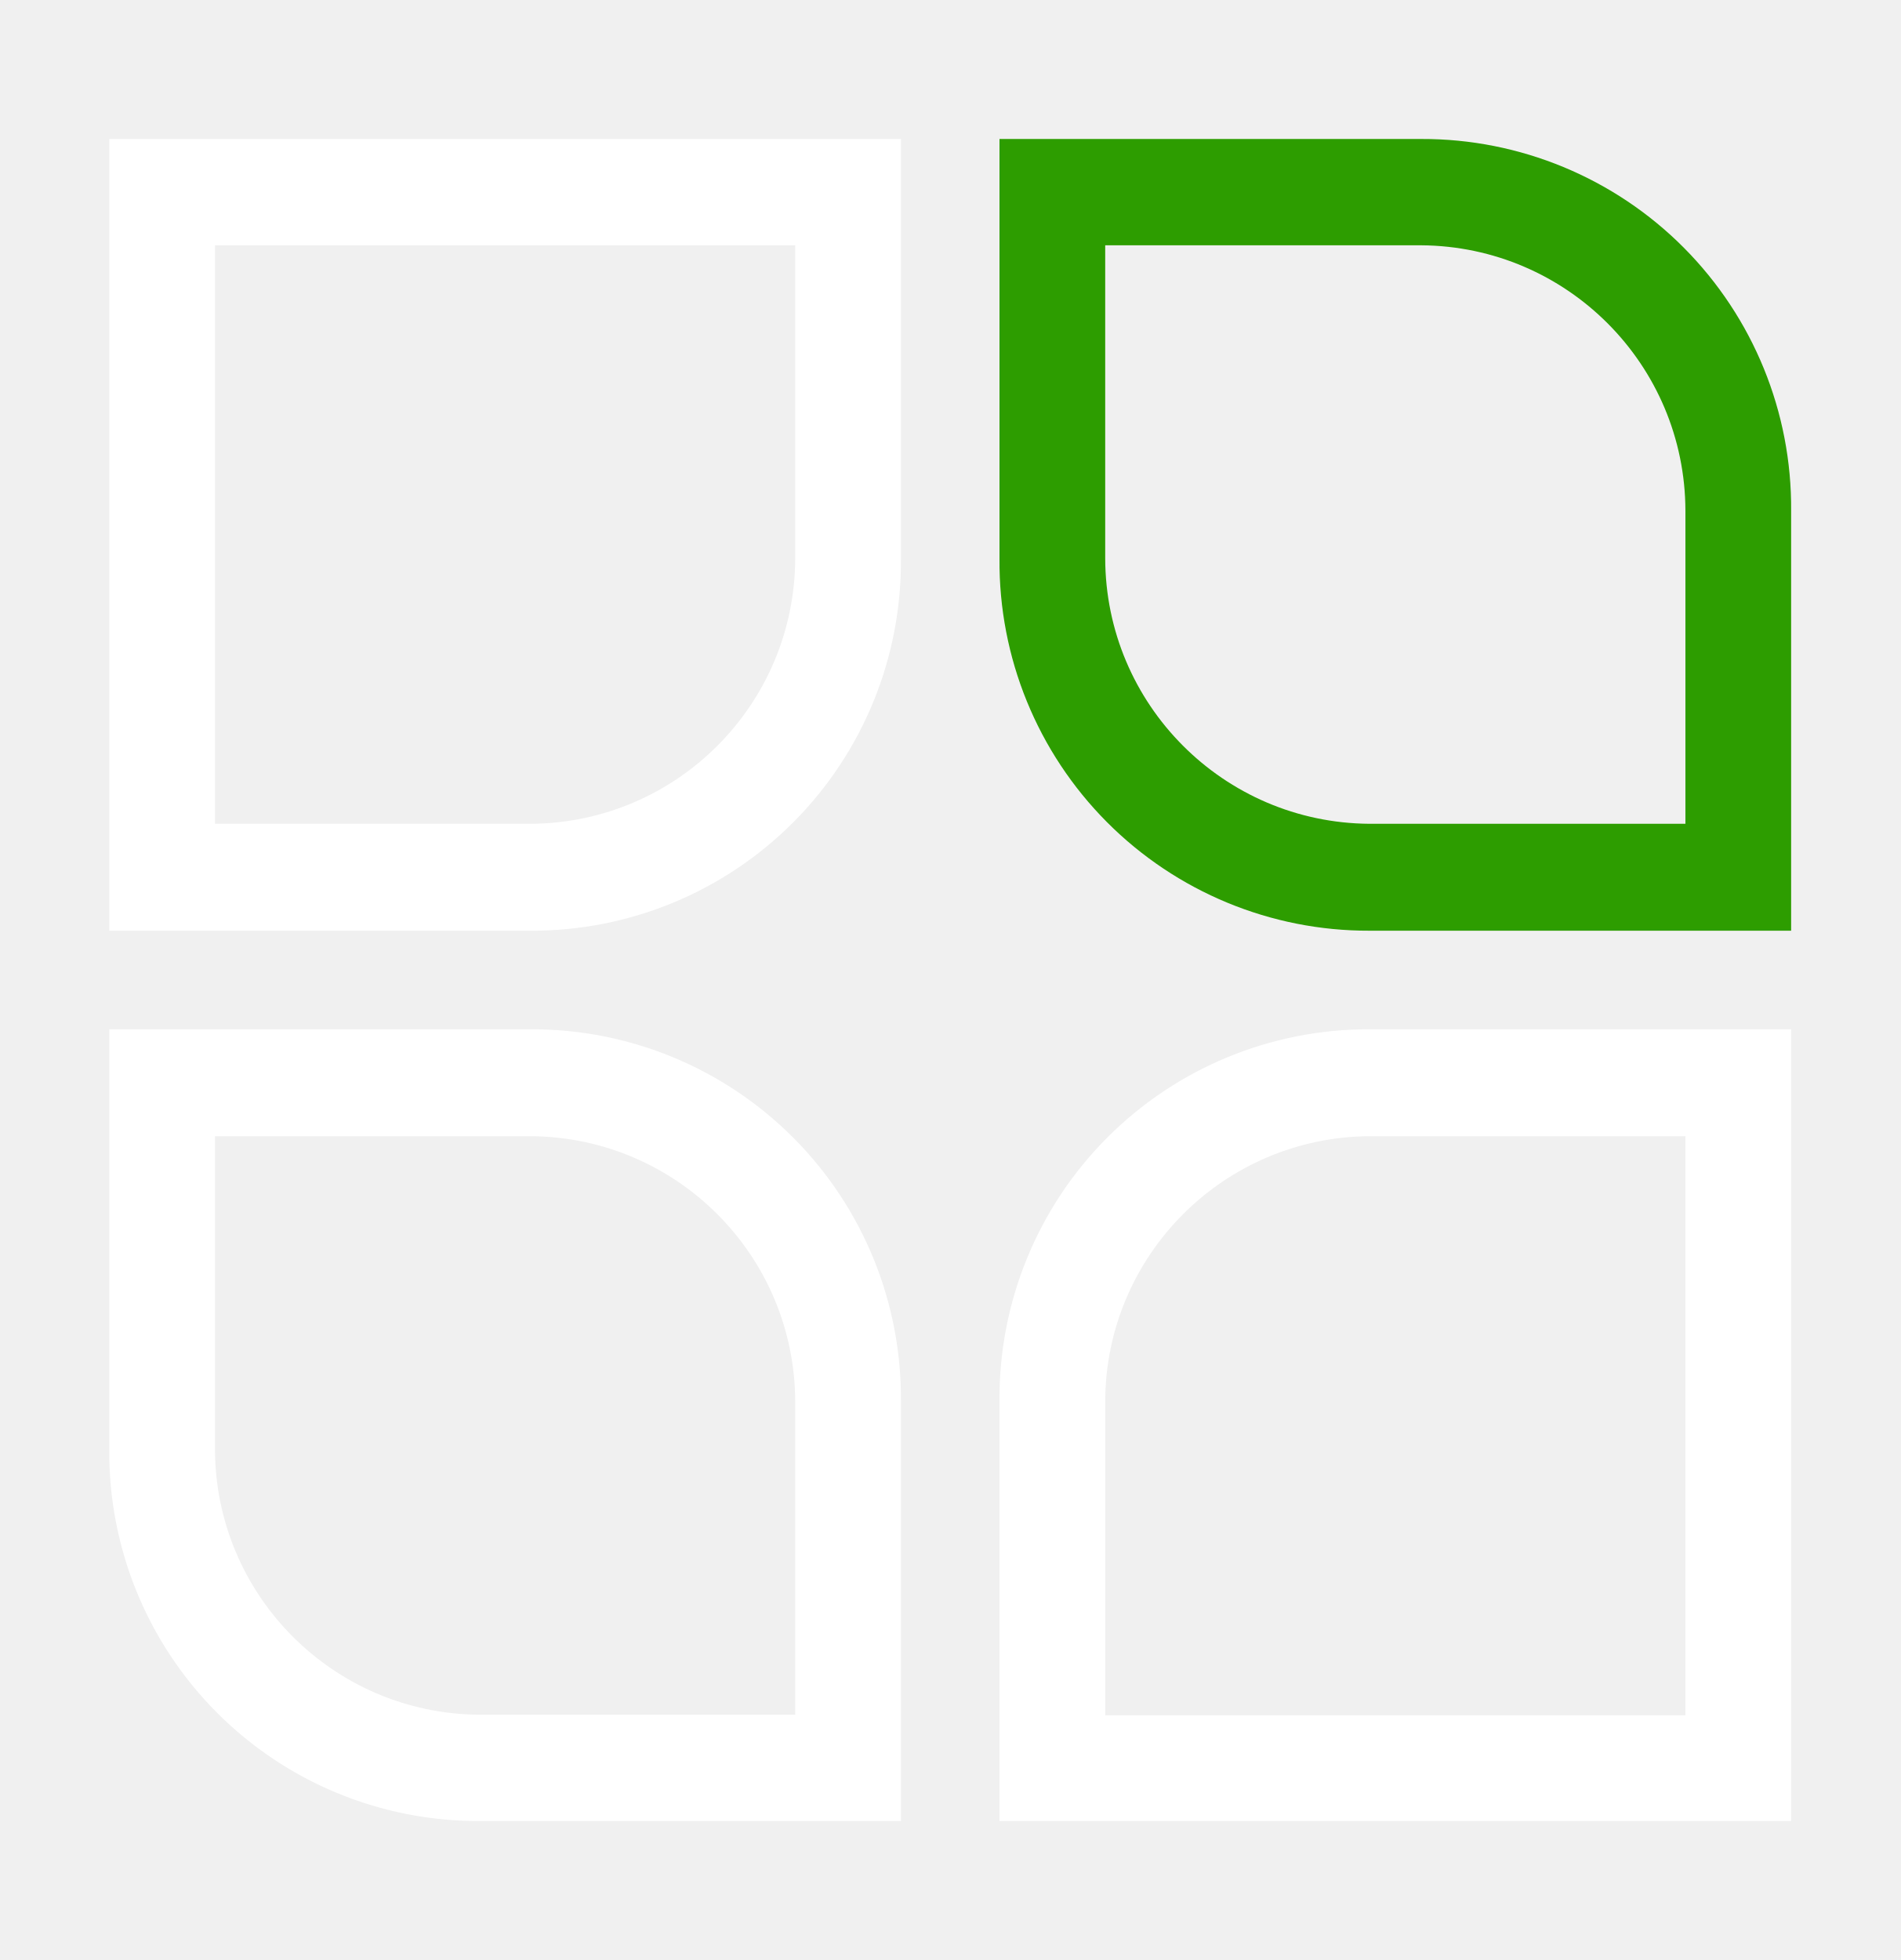
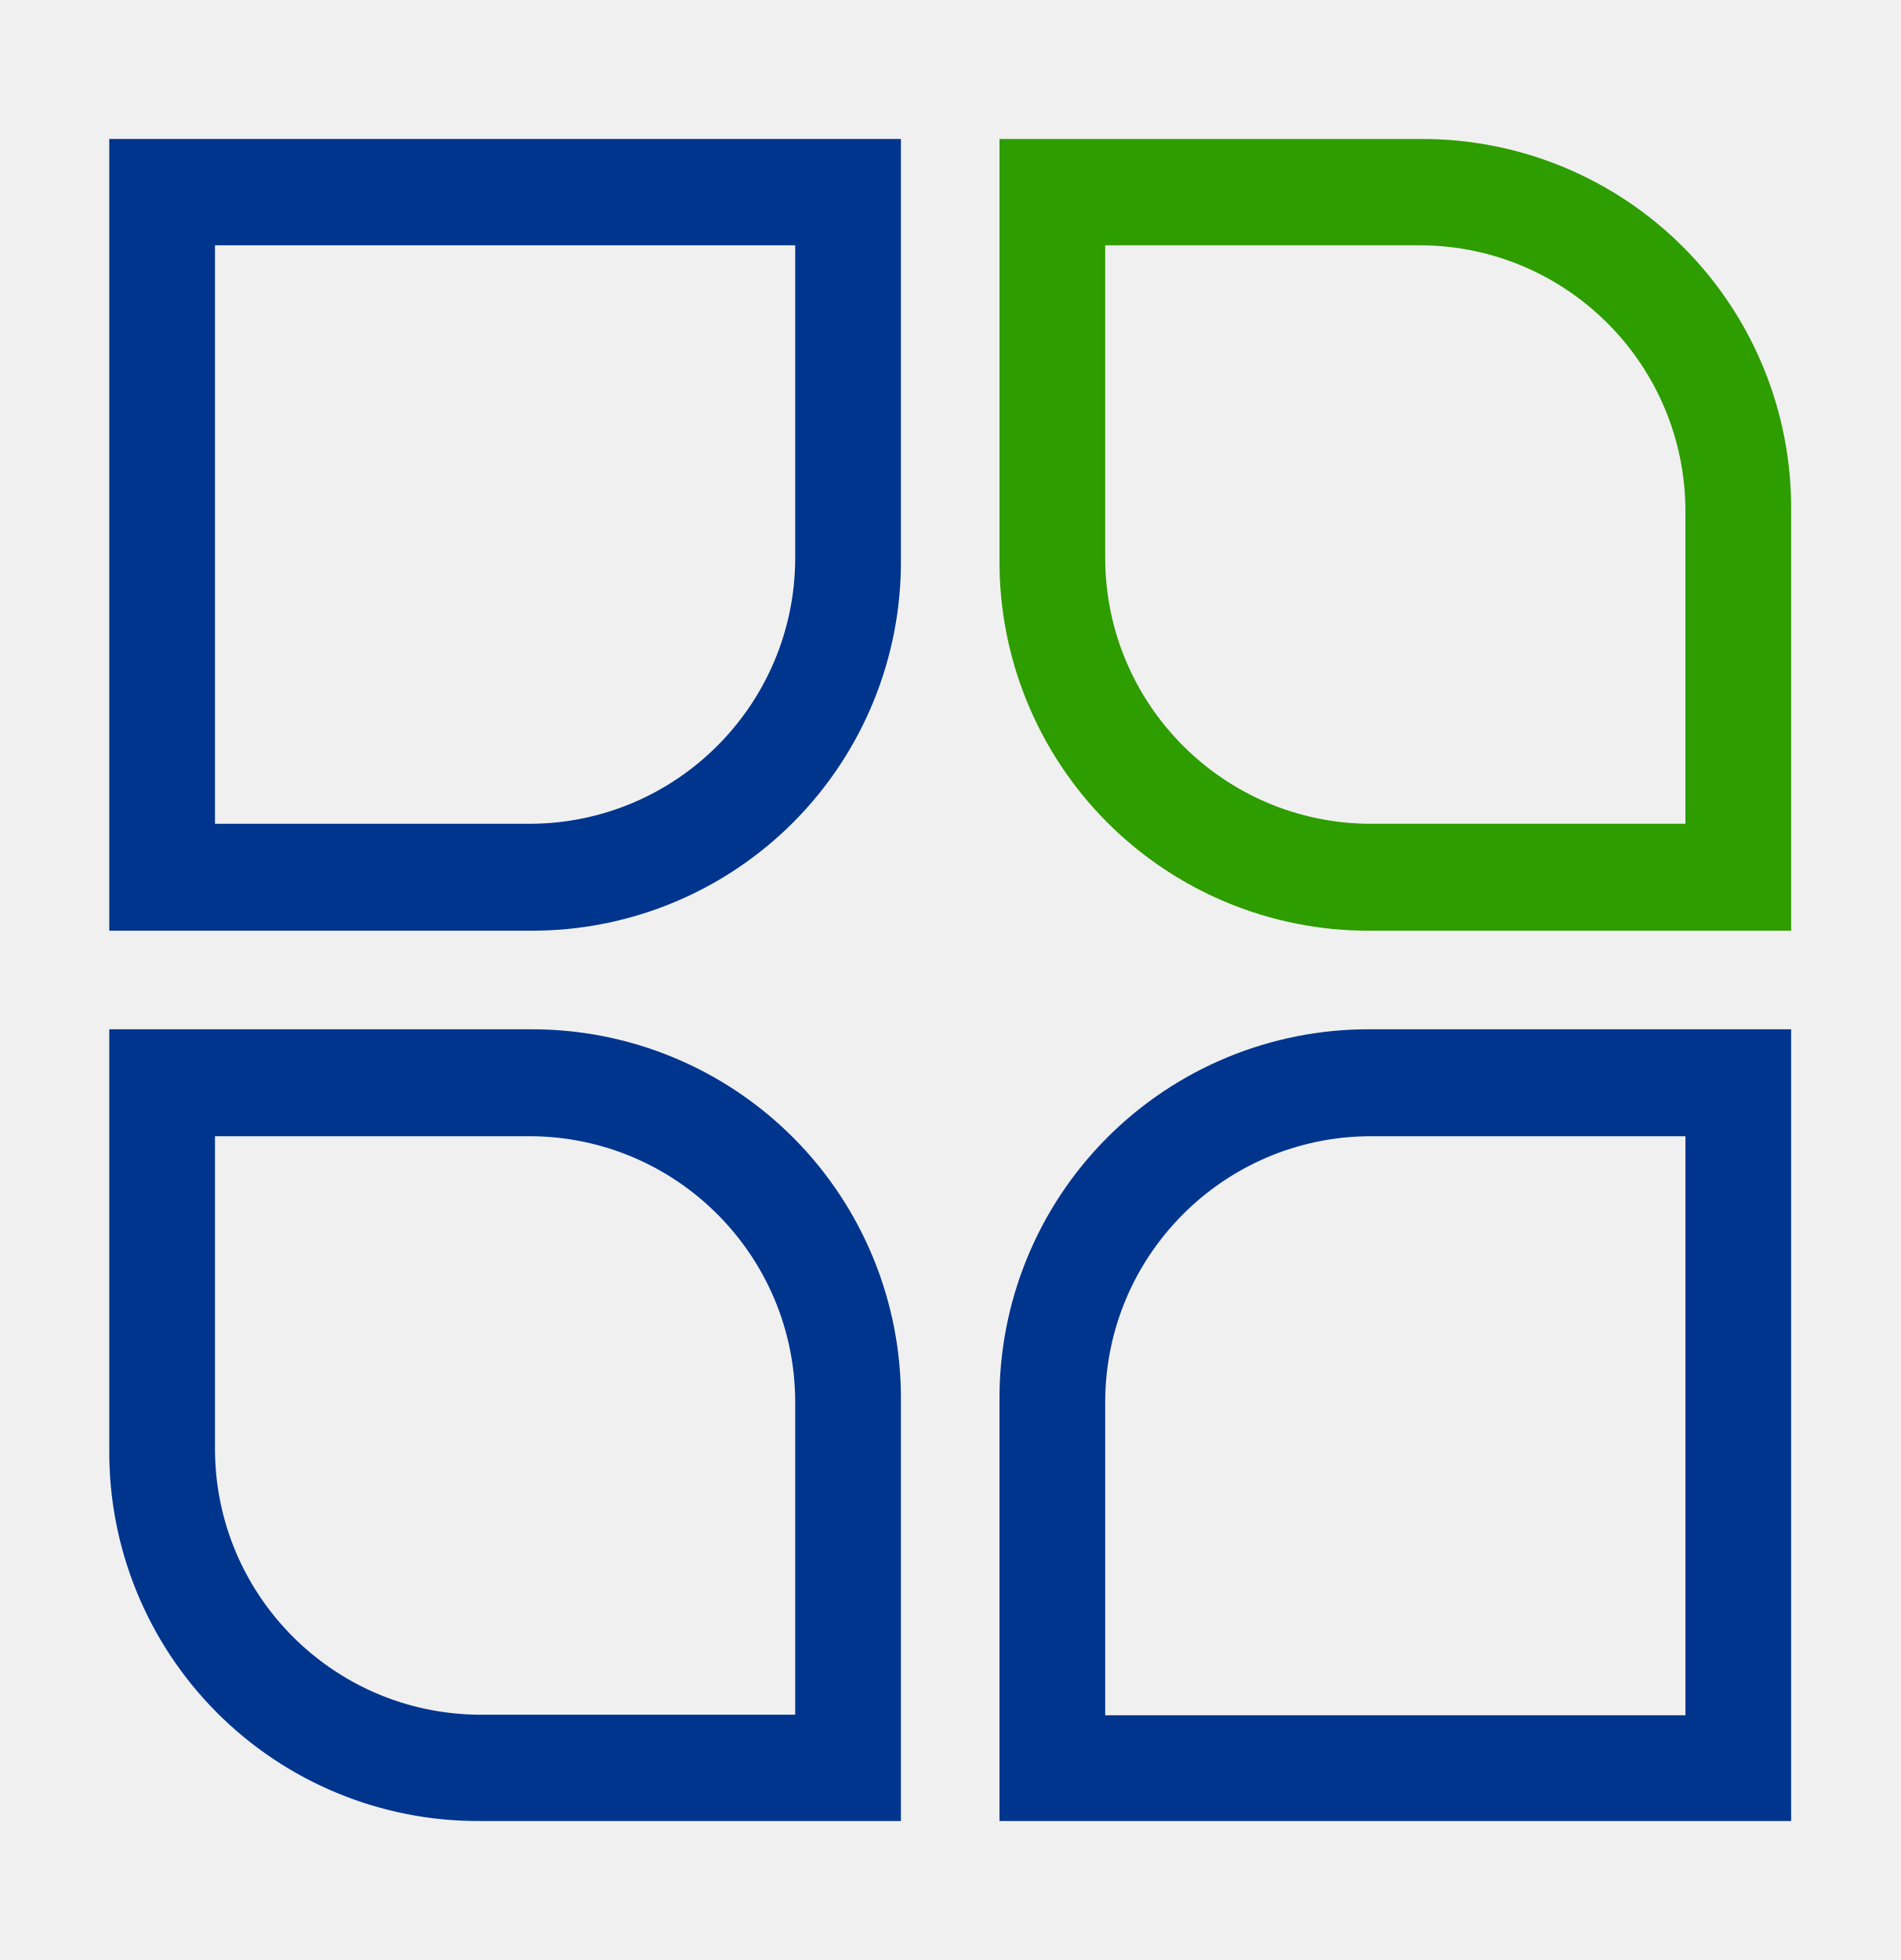
<svg xmlns="http://www.w3.org/2000/svg" fill="none" viewBox="0 0 32 33">
  <style>
        .dynamic {
-             fill: #fff;
+             fill: #00358E;
        }
        @media (prefers-color-scheme: dark) {
            .dynamic {
-                 fill: #00358E;
+                 fill: #fff;
            }
        }
    </style>
  <path class="dynamic" d="M15.17 30.66h-7.1a6.21 6.21 0 0 1-6.23-6.26v-7.07h7.1a6.21 6.21 0 0 1 6.23 6.26v7.07ZM3.62 19.12v5.28a4.48 4.48 0 0 0 4.45 4.47h5.32V23.6a4.48 4.48 0 0 0-4.45-4.47H3.62ZM1.84 15.67h7.1a6.21 6.21 0 0 0 6.23-6.26V2.34H1.84v13.33ZM13.39 4.13V9.4a4.48 4.48 0 0 1-4.45 4.47H3.62V4.13h9.77ZM30.16 17.33h-7.1a6.21 6.21 0 0 0-6.23 6.26v7.07h13.33V17.33ZM18.61 28.87V23.6a4.48 4.48 0 0 1 4.45-4.47h5.32v9.75h-9.77Z" />
  <path fill="#2D9D00" d="M30.16 15.67h-7.1a6.21 6.21 0 0 1-6.23-6.26V2.34h7.1a6.21 6.21 0 0 1 6.23 6.26v7.07ZM18.61 4.13V9.4a4.48 4.48 0 0 0 4.45 4.47h5.32V8.6a4.48 4.48 0 0 0-4.45-4.47h-5.32Z" />
</svg>
